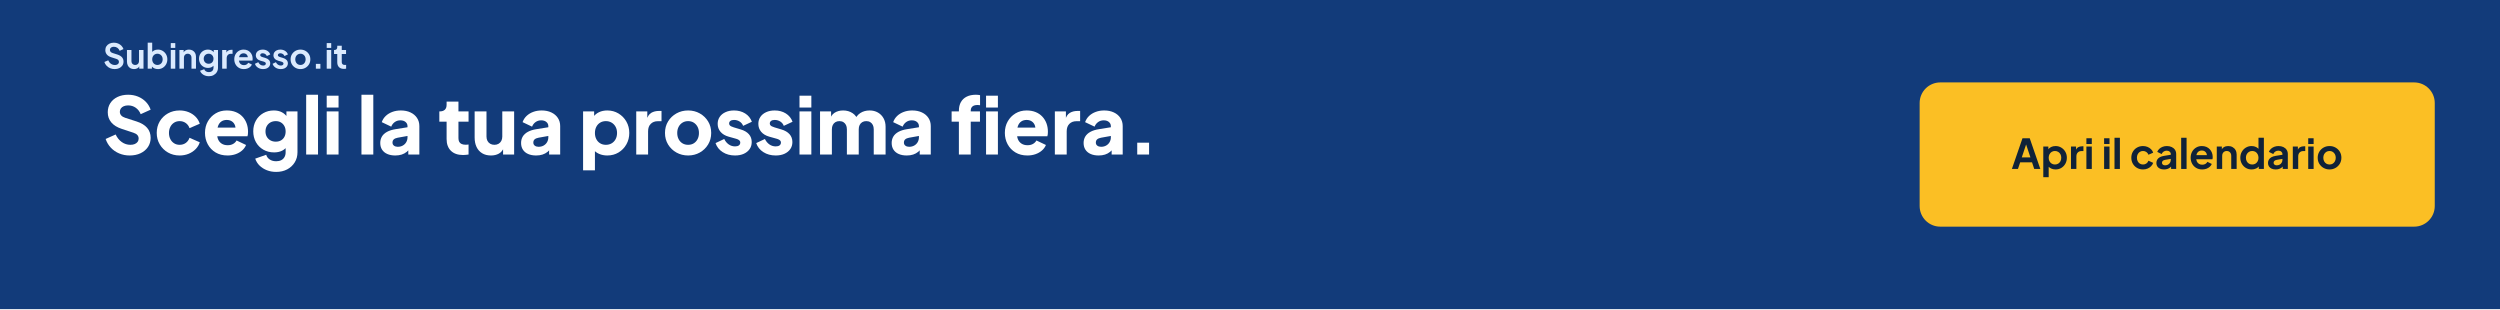
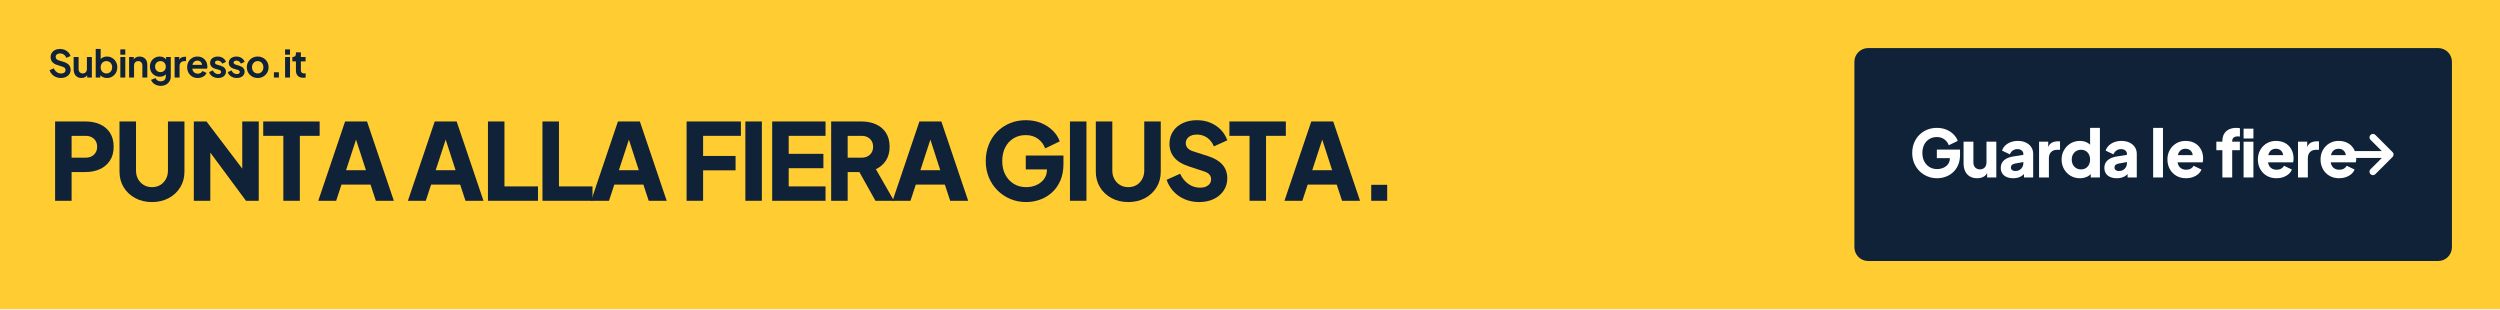
<svg xmlns="http://www.w3.org/2000/svg" width="728" height="90" viewBox="0 0 728 90" role="img" aria-labelledby="title desc">
-   <rect width="728" height="90" fill="#123b7a" />
-   <g fill="#dbeafe">
-     <path d="M338 -12Q267 -12 206.5 14.0Q146 40 102.5 86.5Q59 133 39 195L152 244Q179 180 230.0 143.5Q281 107 345 107Q381 107 407.5 118.5Q434 130 448.5 150.0Q463 170 463 198Q463 231 443.5 252.5Q424 274 385 286L242 332Q155 359 111.0 413.0Q67 467 67 540Q67 604 98.5 653.0Q130 702 186.5 729.5Q243 757 316 757Q383 757 439.0 733.5Q495 710 535.5 668.5Q576 627 596 571L484 521Q462 577 418.0 607.5Q374 638 316 638Q282 638 256.0 626.5Q230 615 215.5 594.5Q201 574 201 546Q201 515 221.0 491.5Q241 468 282 455L419 412Q508 383 552.5 332.0Q597 281 597 206Q597 142 564.0 93.0Q531 44 473.0 16.0Q415 -12 338 -12Z" transform="translate(30.000 20.000) scale(0.01 -0.01)" />
-     <path d="M255 -12Q192 -12 145.5 16.0Q99 44 74.5 94.0Q50 144 50 211V544H181V222Q181 188 194.5 162.5Q208 137 233.5 122.5Q259 108 291 108Q323 108 348.0 122.5Q373 137 387.0 163.0Q401 189 401 225V544H532V0H408V107L419 88Q400 38 356.5 13.0Q313 -12 255 -12Z" transform="translate(36.470 20.000) scale(0.01 -0.01)" />
-     <path d="M358 -12Q299 -12 249.5 11.5Q200 35 171 79L184 105V0H61V757H192V436L172 463Q200 507 248.0 531.5Q296 556 359 556Q436 556 498.0 518.0Q560 480 596.5 416.0Q633 352 633 272Q633 193 597.0 128.0Q561 63 499.0 25.5Q437 -12 358 -12ZM343 108Q388 108 423.0 129.0Q458 150 477.5 187.0Q497 224 497 272Q497 320 477.5 356.5Q458 393 423.0 414.5Q388 436 343 436Q300 436 265.5 415.0Q231 394 211.5 356.5Q192 319 192 272Q192 224 211.5 187.0Q231 150 265.5 129.0Q300 108 343 108Z" transform="translate(42.400 20.000) scale(0.01 -0.01)" />
-     <path d="M61 0V544H192V0ZM61 605V745H192V605Z" transform="translate(49.120 20.000) scale(0.01 -0.01)" />
-     <path d="M61 0V544H184V437L174 456Q193 505 236.5 530.5Q280 556 338 556Q398 556 444.5 530.0Q491 504 517.0 457.5Q543 411 543 350V0H412V319Q412 355 398.0 381.0Q384 407 359.5 421.5Q335 436 302 436Q270 436 245.0 421.5Q220 407 206.0 381.0Q192 355 192 319V0Z" transform="translate(51.640 20.000) scale(0.01 -0.01)" />
-     <path d="M325 -220Q264 -220 212.0 -200.0Q160 -180 122.5 -144.5Q85 -109 68 -61L190 -15Q202 -53 237.5 -76.5Q273 -100 325 -100Q365 -100 395.5 -85.0Q426 -70 443.0 -41.5Q460 -13 460 27V151L485 121Q457 72 410.0 47.0Q363 22 303 22Q227 22 167.0 57.0Q107 92 73.0 153.0Q39 214 39 290Q39 367 73.0 427.0Q107 487 166.0 521.5Q225 556 300 556Q361 556 407.5 530.5Q454 505 485 457L467 424V544H591V27Q591 -44 556.5 -100.0Q522 -156 462.5 -188.0Q403 -220 325 -220ZM319 143Q361 143 392.5 161.5Q424 180 442.0 213.0Q460 246 460 289Q460 331 441.5 364.5Q423 398 391.5 417.0Q360 436 319 436Q278 436 245.0 417.0Q212 398 193.5 364.5Q175 331 175 289Q175 247 193.5 214.0Q212 181 244.5 162.0Q277 143 319 143Z" transform="translate(57.570 20.000) scale(0.01 -0.01)" />
-     <path d="M61 0V544H184V423L174 441Q193 502 233.5 526.0Q274 550 331 550H363V434H316Q260 434 226.0 399.5Q192 365 192 303V0Z" transform="translate(64.090 20.000) scale(0.01 -0.01)" />
-     <path d="M319 -12Q235 -12 172.0 26.0Q109 64 74.0 129.0Q39 194 39 273Q39 355 74.5 418.5Q110 482 171.5 519.0Q233 556 309 556Q373 556 421.5 535.0Q470 514 504.0 477.0Q538 440 556.0 392.5Q574 345 574 290Q574 276 572.5 261.0Q571 246 567 235H147V335H493L431 288Q440 334 426.5 370.0Q413 406 382.5 427.0Q352 448 309 448Q268 448 236.0 427.5Q204 407 187.5 367.5Q171 328 175 272Q171 222 188.5 183.5Q206 145 240.5 124.0Q275 103 320 103Q365 103 396.5 122.0Q428 141 446 173L552 121Q536 82 502.0 52.0Q468 22 421.5 5.0Q375 -12 319 -12Z" transform="translate(67.830 20.000) scale(0.01 -0.01)" />
-     <path d="M268 -12Q181 -12 116.5 29.5Q52 71 28 142L126 189Q147 143 184.5 117.0Q222 91 268 91Q304 91 325.0 107.0Q346 123 346 149Q346 165 337.5 175.5Q329 186 314.5 193.5Q300 201 283 206L194 231Q125 251 89.5 292.0Q54 333 54 389Q54 439 79.5 476.5Q105 514 150.5 535.0Q196 556 255 556Q332 556 391.0 519.0Q450 482 475 415L375 368Q361 405 328.0 427.0Q295 449 254 449Q221 449 202.0 434.0Q183 419 183 395Q183 380 191.0 369.0Q199 358 213.5 351.0Q228 344 247 338L334 312Q401 292 437.5 252.0Q474 212 474 154Q474 105 448.0 67.5Q422 30 376.0 9.0Q330 -12 268 -12Z" transform="translate(73.950 20.000) scale(0.01 -0.01)" />
-     <path d="M268 -12Q181 -12 116.5 29.5Q52 71 28 142L126 189Q147 143 184.5 117.0Q222 91 268 91Q304 91 325.0 107.0Q346 123 346 149Q346 165 337.5 175.5Q329 186 314.5 193.5Q300 201 283 206L194 231Q125 251 89.5 292.0Q54 333 54 389Q54 439 79.5 476.5Q105 514 150.5 535.0Q196 556 255 556Q332 556 391.0 519.0Q450 482 475 415L375 368Q361 405 328.0 427.0Q295 449 254 449Q221 449 202.0 434.0Q183 419 183 395Q183 380 191.0 369.0Q199 358 213.5 351.0Q228 344 247 338L334 312Q401 292 437.5 252.0Q474 212 474 154Q474 105 448.0 67.5Q422 30 376.0 9.0Q330 -12 268 -12Z" transform="translate(79.090 20.000) scale(0.01 -0.01)" />
-     <path d="M327 -12Q247 -12 181.5 25.0Q116 62 77.5 126.0Q39 190 39 272Q39 354 77.5 418.0Q116 482 181.0 519.0Q246 556 327 556Q407 556 472.0 519.0Q537 482 575.5 418.5Q614 355 614 272Q614 190 575.0 126.0Q536 62 471.0 25.0Q406 -12 327 -12ZM327 108Q371 108 404.5 129.0Q438 150 457.5 187.5Q477 225 477 272Q477 320 457.5 356.5Q438 393 404.5 414.5Q371 436 327 436Q282 436 248.0 414.5Q214 393 194.5 356.5Q175 320 175 272Q175 225 194.5 187.5Q214 150 248.0 129.0Q282 108 327 108Z" transform="translate(84.230 20.000) scale(0.01 -0.01)" />
-     <path d="M123 0V140H255V0Z" transform="translate(90.750 20.000) scale(0.01 -0.01)" />
-     <path d="M61 0V544H192V0ZM61 605V745H192V605Z" transform="translate(94.530 20.000) scale(0.01 -0.01)" />
-     <path d="M309 -6Q217 -6 166.5 44.5Q116 95 116 187V427H22V544H32Q72 544 94.0 565.0Q116 586 116 626V668H247V544H372V427H247V194Q247 167 256.5 148.0Q266 129 286.5 119.0Q307 109 339 109Q346 109 355.5 110.0Q365 111 374 112V0Q360 -2 342.0 -4.0Q324 -6 309 -6Z" transform="translate(97.050 20.000) scale(0.01 -0.01)" />
+   <rect width="728" height="90" fill="#ffcc32" />
+   <g fill="#102238">
+     <path d="M338 -12Q267 -12 206.5 14.0Q146 40 102.5 86.5Q59 133 39 195L152 244Q179 180 230.0 143.5Q281 107 345 107Q381 107 407.5 118.5Q434 130 448.5 150.0Q463 170 463 198Q463 231 443.5 252.5Q424 274 385 286L242 332Q155 359 111.0 413.0Q67 467 67 540Q67 604 98.5 653.0Q130 702 186.5 729.5Q243 757 316 757Q383 757 439.0 733.5Q495 710 535.5 668.5Q576 627 596 571L484 521Q462 577 418.0 607.5Q374 638 316 638Q282 638 256.0 626.5Q230 615 215.5 594.5Q201 574 201 546Q201 515 221.0 491.5Q241 468 282 455L419 412Q508 383 552.5 332.0Q597 281 597 206Q597 142 564.0 93.0Q531 44 473.0 16.0Q415 -12 338 -12Z" transform="translate(14 22.58) scale(0.011 -0.011)" />
+     <path d="M255 -12Q192 -12 145.5 16.0Q99 44 74.5 94.0Q50 144 50 211V544H181V222Q181 188 194.5 162.5Q208 137 233.5 122.5Q259 108 291 108Q323 108 348.0 122.5Q373 137 387.0 163.0Q401 189 401 225V544H532V0H408V107L419 88Q400 38 356.5 13.0Q313 -12 255 -12Z" transform="translate(20.897 22.58) scale(0.011 -0.011)" />
+     <path d="M358 -12Q299 -12 249.5 11.5Q200 35 171 79L184 105V0H61V757H192V436L172 463Q200 507 248.0 531.5Q296 556 359 556Q436 556 498.0 518.0Q560 480 596.5 416.0Q633 352 633 272Q633 193 597.0 128.0Q561 63 499.0 25.5Q437 -12 358 -12ZM343 108Q388 108 423.0 129.0Q458 150 477.5 187.0Q497 224 497 272Q497 320 477.5 356.5Q458 393 423.0 414.5Q388 436 343 436Q300 436 265.5 415.0Q231 394 211.5 356.5Q192 319 192 272Q192 224 211.5 187.0Q231 150 265.5 129.0Q300 108 343 108Z" transform="translate(27.2 22.58) scale(0.011 -0.011)" />
+     <path d="M61 0V544H192V0ZM61 605V745H192V605Z" transform="translate(34.372 22.58) scale(0.011 -0.011)" />
+     <path d="M61 0V544H184V437L174 456Q193 505 236.5 530.5Q280 556 338 556Q398 556 444.5 530.0Q491 504 517.0 457.5Q543 411 543 350V0H412V319Q412 355 398.0 381.0Q384 407 359.5 421.5Q335 436 302 436Q270 436 245.0 421.5Q220 407 206.0 381.0Q192 355 192 319V0Z" transform="translate(36.924 22.58) scale(0.011 -0.011)" />
+     <path d="M325 -220Q264 -220 212.0 -200.0Q160 -180 122.5 -144.5Q85 -109 68 -61L190 -15Q202 -53 237.5 -76.5Q273 -100 325 -100Q365 -100 395.5 -85.0Q426 -70 443.0 -41.5Q460 -13 460 27V151L485 121Q457 72 410.0 47.0Q363 22 303 22Q227 22 167.0 57.0Q107 92 73.0 153.0Q39 214 39 290Q39 367 73.0 427.0Q107 487 166.0 521.5Q225 556 300 556Q361 556 407.5 530.5Q454 505 485 457L467 424V544H591V27Q591 -44 556.5 -100.0Q522 -156 462.5 -188.0Q403 -220 325 -220ZM319 143Q361 143 392.5 161.5Q424 180 442.0 213.0Q460 246 460 289Q460 331 441.5 364.5Q423 398 391.5 417.0Q360 436 319 436Q278 436 245.0 417.0Q212 398 193.5 364.5Q175 331 175 289Q175 247 193.5 214.0Q212 181 244.5 162.0Q277 143 319 143Z" transform="translate(43.227 22.58) scale(0.011 -0.011)" />
+     <path d="M61 0V544H184V423L174 441Q193 502 233.5 526.0Q274 550 331 550H363V434H316Q260 434 226.0 399.5Q192 365 192 303V0Z" transform="translate(50.179 22.58) scale(0.011 -0.011)" />
+     <path d="M319 -12Q235 -12 172.0 26.0Q109 64 74.0 129.0Q39 194 39 273Q39 355 74.5 418.5Q110 482 171.5 519.0Q233 556 309 556Q373 556 421.5 535.0Q470 514 504.0 477.0Q538 440 556.0 392.5Q574 345 574 290Q574 276 572.5 261.0Q571 246 567 235H147V335H493L431 288Q440 334 426.5 370.0Q413 406 382.5 427.0Q352 448 309 448Q268 448 236.0 427.5Q204 407 187.5 367.5Q171 328 175 272Q171 222 188.5 183.5Q206 145 240.5 124.0Q275 103 320 103Q365 103 396.5 122.0Q428 141 446 173L552 121Q536 82 502.0 52.0Q468 22 421.5 5.0Q375 -12 319 -12Z" transform="translate(54.073 22.58) scale(0.011 -0.011)" />
+     <path d="M268 -12Q181 -12 116.5 29.5Q52 71 28 142L126 189Q147 143 184.5 117.0Q222 91 268 91Q304 91 325.0 107.0Q346 123 346 149Q346 165 337.5 175.5Q329 186 314.5 193.5Q300 201 283 206L194 231Q125 251 89.5 292.0Q54 333 54 389Q54 439 79.5 476.5Q105 514 150.5 535.0Q196 556 255 556Q332 556 391.0 519.0Q450 482 475 415L375 368Q361 405 328.0 427.0Q295 449 254 449Q221 449 202.0 434.0Q183 419 183 395Q183 380 191.0 369.0Q199 358 213.5 351.0Q228 344 247 338L334 312Q401 292 437.5 252.0Q474 212 474 154Q474 105 448.0 67.5Q422 30 376.0 9.0Q330 -12 268 -12Z" transform="translate(60.585 22.58) scale(0.011 -0.011)" />
+     <path d="M268 -12Q181 -12 116.5 29.5Q52 71 28 142L126 189Q147 143 184.5 117.0Q222 91 268 91Q304 91 325.0 107.0Q346 123 346 149Q346 165 337.5 175.5Q329 186 314.5 193.5Q300 201 283 206L194 231Q125 251 89.5 292.0Q54 333 54 389Q54 439 79.5 476.5Q105 514 150.5 535.0Q196 556 255 556Q332 556 391.0 519.0Q450 482 475 415L375 368Q361 405 328.0 427.0Q295 449 254 449Q221 449 202.0 434.0Q183 419 183 395Q183 380 191.0 369.0Q199 358 213.5 351.0Q228 344 247 338L334 312Q401 292 437.5 252.0Q474 212 474 154Q474 105 448.0 67.5Q422 30 376.0 9.0Q330 -12 268 -12Z" transform="translate(66.019 22.58) scale(0.011 -0.011)" />
+     <path d="M327 -12Q247 -12 181.5 25.0Q116 62 77.5 126.0Q39 190 39 272Q39 354 77.5 418.0Q116 482 181.0 519.0Q246 556 327 556Q407 556 472.0 519.0Q537 482 575.5 418.5Q614 355 614 272Q614 190 575.0 126.0Q536 62 471.0 25.0Q406 -12 327 -12ZM327 108Q371 108 404.5 129.0Q438 150 457.5 187.5Q477 225 477 272Q477 320 457.5 356.5Q438 393 404.5 414.5Q371 436 327 436Q282 436 248.0 414.5Q214 393 194.5 356.5Q175 320 175 272Q175 225 194.5 187.5Q214 150 248.0 129.0Q282 108 327 108Z" transform="translate(71.453 22.58) scale(0.011 -0.011)" />
+     <path d="M123 0V140H255V0Z" transform="translate(78.405 22.58) scale(0.011 -0.011)" />
+     <path d="M61 0V544H192V0ZM61 605V745H192V605Z" transform="translate(82.343 22.58) scale(0.011 -0.011)" />
+     <path d="M309 -6Q217 -6 166.5 44.5Q116 95 116 187V427H22V544H32Q72 544 94.0 565.0Q116 586 116 626V668H247V544H372V427H247V194Q247 167 256.5 148.0Q266 129 286.5 119.0Q307 109 339 109Q346 109 355.5 110.0Q365 111 374 112V0Q360 -2 342.0 -4.0Q324 -6 309 -6Z" transform="translate(84.895 22.58) scale(0.011 -0.011)" />
  </g>
+   <g fill="#102238">
+     <path d="M66 0V745H352Q429 745 488.5 718.0Q548 691 582.0 638.0Q616 585 616 507Q616 431 581.5 378.0Q547 325 487.5 297.5Q428 270 352 270H221V0ZM221 405H353Q386 405 410.0 418.0Q434 431 447.5 454.0Q461 477 461 507Q461 538 447.5 561.0Q434 584 410.0 597.0Q386 610 353 610H221Z" transform="translate(14 58.467) scale(0.031 -0.031)" />
+     <path d="M362 -12Q274 -12 205.0 25.0Q136 62 96.5 126.5Q57 191 57 273V745H212V283Q212 239 231.5 203.5Q251 168 285.0 148.0Q319 128 362 128Q406 128 439.5 148.0Q473 168 492.5 203.5Q512 239 512 283V745H667V273Q667 191 627.5 126.5Q588 62 519.0 25.0Q450 -12 362 -12Z" transform="translate(33.034 58.467) scale(0.031 -0.031)" />
+     <path d="M66 0V745H185L585 218L521 203V745H676V0H556L163 531L221 546V0Z" transform="translate(54.393 58.467) scale(0.031 -0.031)" />
+     <path d="M200 0V610H11V745H541V610H355V0Z" transform="translate(76.31 58.467) scale(0.031 -0.031)" />
+     <path d="M11 0 263 745H469L721 0H552L502 152H229L179 0ZM272 287H459L345 639H387Z" transform="translate(92.337 58.467) scale(0.031 -0.031)" />
+     <path d="M11 0 263 745H469L721 0H552L502 152H229L179 0ZM272 287H459L345 639H387Z" transform="translate(118.439 58.467) scale(0.031 -0.031)" />
+     <path d="M66 0V745H221V135H536V0Z" transform="translate(140.046 58.467) scale(0.031 -0.031)" />
+     <path d="M66 0V745H221V135H536V0Z" transform="translate(155.918 58.467) scale(0.031 -0.031)" />
+     <path d="M11 0 263 745H469L721 0H552L502 152H229L179 0ZM272 287H459L345 639H387Z" transform="translate(171.79 58.467) scale(0.031 -0.031)" />
+     <path d="M66 0V745H576V610H221V421H526V286H221V0Z" transform="translate(197.892 58.467) scale(0.031 -0.031)" />
+     <path d="M66 0V745H221V0Z" transform="translate(215.004 58.467) scale(0.031 -0.031)" />
+     <path d="M66 0V745H567V610H221V441H547V306H221V135H567V0Z" transform="translate(222.816 58.467) scale(0.031 -0.031)" />
+     <path d="M66 0V745H351Q428 745 487.5 718.0Q547 691 581.0 638.0Q615 585 615 507Q615 431 580.0 377.5Q545 324 486 297L656 0H482L298 329L398 270H221V0ZM221 405H352Q385 405 409.0 418.0Q433 431 446.5 454.0Q460 477 460 507Q460 538 446.5 561.0Q433 584 409.0 597.0Q385 610 352 610H221Z" transform="translate(239.99 58.467) scale(0.031 -0.031)" />
+     <path d="M11 0 263 745H469L721 0H552L502 152H229L179 0ZM272 287H459L345 639H387Z" transform="translate(259.582 58.467) scale(0.031 -0.031)" />
+     <path d="M424 -12Q344 -12 275.0 17.0Q206 46 154.0 98.0Q102 150 73.0 220.0Q44 290 44 373Q44 456 72.0 526.5Q100 597 151.0 648.5Q202 700 270.5 728.5Q339 757 420 757Q501 757 565.5 730.0Q630 703 675.0 658.0Q720 613 739 558L602 492Q583 546 535.5 581.5Q488 617 420 617Q354 617 304.0 586.0Q254 555 226.5 500.5Q199 446 199 373Q199 300 228.0 245.0Q257 190 307.5 159.0Q358 128 424 128Q475 128 519.5 147.5Q564 167 591.5 204.0Q619 241 619 293V355L690 295H420V425H774V346Q774 255 744.0 187.5Q714 120 663.5 75.5Q613 31 550.5 9.5Q488 -12 424 -12Z" transform="translate(285.684 58.467) scale(0.031 -0.031)" />
+     <path d="M66 0V745H221V0Z" transform="translate(309.523 58.467) scale(0.031 -0.031)" />
+     <path d="M362 -12Q274 -12 205.0 25.0Q136 62 96.5 126.5Q57 191 57 273V745H212V283Q212 239 231.5 203.5Q251 168 285.0 148.0Q319 128 362 128Q406 128 439.5 148.0Q473 168 492.5 203.5Q512 239 512 283V745H667V273Q667 191 627.5 126.5Q588 62 519.0 25.0Q450 -12 362 -12Z" transform="translate(317.335 58.467) scale(0.031 -0.031)" />
+     <path d="M337 -12Q267 -12 205.5 13.5Q144 39 99.5 86.0Q55 133 33 197L160 254Q188 193 237.5 158.0Q287 123 347 123Q379 123 402.0 133.0Q425 143 438.0 160.5Q451 178 451 202Q451 228 435.0 246.5Q419 265 385 276L239 324Q150 353 105.0 406.5Q60 460 60 535Q60 601 92.5 651.0Q125 701 183.5 729.0Q242 757 318 757Q385 757 442.0 734.0Q499 711 540.5 669.0Q582 627 603 568L477 511Q456 563 414.0 592.5Q372 622 318 622Q287 622 263.0 612.0Q239 602 226.0 583.5Q213 565 213 541Q213 515 230.0 495.5Q247 476 281 465L424 419Q514 390 558.5 338.0Q603 286 603 211Q603 146 569.0 95.5Q535 45 475.5 16.5Q416 -12 337 -12Z" transform="translate(338.694 58.467) scale(0.031 -0.031)" />
+     <path d="M200 0V610H11V745H541V610H355V0Z" transform="translate(357.666 58.467) scale(0.031 -0.031)" />
+     <path d="M11 0 263 745H469L721 0H552L502 152H229L179 0ZM272 287H459L345 639H387Z" transform="translate(373.693 58.467) scale(0.031 -0.031)" />
+     <path d="M129 0V150H279V0Z" transform="translate(395.3 58.467) scale(0.031 -0.031)" />
+   </g>
+   <rect x="540" y="14" width="174" height="62" rx="4" fill="#102238" />
  <g fill="#ffffff">
-     <path d="M337 -12Q267 -12 205.5 13.5Q144 39 99.5 86.0Q55 133 33 197L160 254Q188 193 237.5 158.0Q287 123 347 123Q379 123 402.0 133.0Q425 143 438.0 160.5Q451 178 451 202Q451 228 435.0 246.5Q419 265 385 276L239 324Q150 353 105.0 406.5Q60 460 60 535Q60 601 92.5 651.0Q125 701 183.5 729.0Q242 757 318 757Q385 757 442.0 734.0Q499 711 540.5 669.0Q582 627 603 568L477 511Q456 563 414.0 592.5Q372 622 318 622Q287 622 263.0 612.0Q239 602 226.0 583.5Q213 565 213 541Q213 515 230.0 495.5Q247 476 281 465L424 419Q514 390 558.5 338.0Q603 286 603 211Q603 146 569.0 95.5Q535 45 475.5 16.5Q416 -12 337 -12Z" transform="translate(30.000 45.000) scale(0.023 -0.023)" />
-     <path d="M323 -12Q241 -12 175.5 25.5Q110 63 71.5 128.0Q33 193 33 274Q33 355 71.0 419.5Q109 484 175.0 521.0Q241 558 323 558Q384 558 436.0 537.0Q488 516 525.0 478.5Q562 441 578 390L448 334Q434 375 400.5 399.0Q367 423 323 423Q284 423 253.5 404.0Q223 385 205.5 351.0Q188 317 188 273Q188 229 205.5 195.0Q223 161 253.5 142.0Q284 123 323 123Q368 123 401.0 147.0Q434 171 448 212L578 155Q563 107 526.0 69.0Q489 31 437.0 9.5Q385 -12 323 -12Z" transform="translate(44.881 45.000) scale(0.023 -0.023)" />
-     <path d="M318 -12Q231 -12 167.0 26.5Q103 65 68.0 130.0Q33 195 33 274Q33 356 69.5 420.0Q106 484 168.0 521.0Q230 558 308 558Q373 558 423.0 537.5Q473 517 507.5 480.0Q542 443 560.0 394.5Q578 346 578 289Q578 273 576.5 257.5Q575 242 571 231H162V341H486L415 289Q425 332 414.0 365.5Q403 399 375.5 418.5Q348 438 308 438Q269 438 241.0 419.0Q213 400 199.0 363.0Q185 326 188 273Q184 227 199.0 192.0Q214 157 245.0 137.5Q276 118 320 118Q360 118 388.5 134.0Q417 150 433 178L553 121Q537 81 502.5 51.0Q468 21 421.0 4.5Q374 -12 318 -12Z" transform="translate(58.934 45.000) scale(0.023 -0.023)" />
-     <path d="M323 -220Q260 -220 206.0 -199.0Q152 -178 113.5 -140.5Q75 -103 58 -52L197 -3Q208 -41 242.0 -63.0Q276 -85 323 -85Q360 -85 387.0 -71.5Q414 -58 428.5 -32.0Q443 -6 443 29V154L472 118Q444 72 400.0 49.5Q356 27 297 27Q221 27 161.0 61.5Q101 96 67.0 156.5Q33 217 33 294Q33 371 67.0 430.5Q101 490 160.0 524.0Q219 558 294 558Q353 558 397.0 534.5Q441 511 472 463L453 427V546H593V29Q593 -43 558.0 -99.5Q523 -156 462.5 -188.0Q402 -220 323 -220ZM318 163Q356 163 384.0 179.0Q412 195 427.5 224.0Q443 253 443 292Q443 331 427.0 360.5Q411 390 383.0 406.5Q355 423 318 423Q280 423 250.5 406.5Q221 390 204.5 360.5Q188 331 188 292Q188 254 204.5 225.0Q221 196 250.5 179.5Q280 163 318 163Z" transform="translate(72.987 45.000) scale(0.023 -0.023)" />
-     <path d="M55 0V757H205V0Z" transform="translate(87.891 45.000) scale(0.023 -0.023)" />
-     <path d="M55 0V546H205V0ZM55 595V745H205V595Z" transform="translate(93.871 45.000) scale(0.023 -0.023)" />
-     <path d="M55 0V757H205V0Z" transform="translate(103.991 45.000) scale(0.023 -0.023)" />
-     <path d="M224 -12Q165 -12 122.0 7.0Q79 26 56.0 61.5Q33 97 33 146Q33 192 54.0 227.5Q75 263 118.5 287.0Q162 311 227 321L394 348V238L254 213Q222 207 205.0 192.5Q188 178 188 151Q188 126 207.0 112.0Q226 98 254 98Q291 98 319.0 114.0Q347 130 362.5 157.5Q378 185 378 218V360Q378 391 353.5 412.0Q329 433 287 433Q247 433 216.5 411.0Q186 389 172 353L52 410Q68 456 103.0 489.0Q138 522 187.0 540.0Q236 558 294 558Q363 558 416.0 533.0Q469 508 498.5 463.5Q528 419 528 360V0H388V88L422 94Q398 58 369.0 34.5Q340 11 304.0 -0.5Q268 -12 224 -12Z" transform="translate(109.971 45.000) scale(0.023 -0.023)" />
-     <path d="M318 -6Q219 -6 164.5 47.5Q110 101 110 197V416H18V546H23Q65 546 87.5 567.0Q110 588 110 630V670H260V546H388V416H260V207Q260 179 270.0 160.5Q280 142 301.0 133.0Q322 124 353 124Q360 124 369.0 125.0Q378 126 388 127V0Q373 -2 354.0 -4.0Q335 -6 318 -6Z" transform="translate(127.520 45.000) scale(0.023 -0.023)" />
-     <path d="M251 -12Q185 -12 138.5 16.5Q92 45 68.0 96.0Q44 147 44 215V546H194V227Q194 196 206.5 172.5Q219 149 242.0 136.0Q265 123 294 123Q324 123 346.5 136.0Q369 149 381.5 172.5Q394 196 394 227V546H544V0H404V108L412 84Q393 35 350.5 11.5Q308 -12 251 -12Z" transform="translate(137.203 45.000) scale(0.023 -0.023)" />
-     <path d="M224 -12Q165 -12 122.0 7.0Q79 26 56.0 61.5Q33 97 33 146Q33 192 54.0 227.5Q75 263 118.5 287.0Q162 311 227 321L394 348V238L254 213Q222 207 205.0 192.5Q188 178 188 151Q188 126 207.0 112.0Q226 98 254 98Q291 98 319.0 114.0Q347 130 362.5 157.5Q378 185 378 218V360Q378 391 353.5 412.0Q329 433 287 433Q247 433 216.5 411.0Q186 389 172 353L52 410Q68 456 103.0 489.0Q138 522 187.0 540.0Q236 558 294 558Q363 558 416.0 533.0Q469 508 498.5 463.5Q528 419 528 360V0H388V88L422 94Q398 58 369.0 34.5Q340 11 304.0 -0.5Q268 -12 224 -12Z" transform="translate(150.980 45.000) scale(0.023 -0.023)" />
-     <path d="M55 -200V546H195V442L182 472Q209 513 255.5 535.5Q302 558 362 558Q440 558 503.0 520.0Q566 482 603.0 417.5Q640 353 640 273Q640 194 603.5 129.0Q567 64 504.0 26.0Q441 -12 361 -12Q305 -12 257.5 8.5Q210 29 181 69L205 100V-200ZM343 123Q385 123 417.0 142.0Q449 161 467.0 195.0Q485 229 485 273Q485 317 467.0 350.5Q449 384 417.0 403.5Q385 423 343 423Q303 423 271.5 404.0Q240 385 222.5 351.0Q205 317 205 273Q205 229 222.5 195.0Q240 161 271.5 142.0Q303 123 343 123Z" transform="translate(168.529 45.000) scale(0.023 -0.023)" />
-     <path d="M55 0V546H195V415L185 434Q203 503 244.5 527.5Q286 552 343 552H375V422H328Q273 422 239.0 388.5Q205 355 205 294V0Z" transform="translate(184.008 45.000) scale(0.023 -0.023)" />
-     <path d="M326 -12Q245 -12 178.5 25.0Q112 62 72.5 126.5Q33 191 33 273Q33 356 72.5 420.0Q112 484 178.5 521.0Q245 558 326 558Q407 558 473.0 521.0Q539 484 578.5 420.0Q618 356 618 273Q618 191 578.5 126.5Q539 62 473.0 25.0Q407 -12 326 -12ZM326 123Q367 123 397.5 142.0Q428 161 445.5 195.0Q463 229 463 273Q463 317 445.5 350.5Q428 384 397.5 403.5Q367 423 326 423Q285 423 254.0 403.5Q223 384 205.5 350.5Q188 317 188 273Q188 229 205.5 195.0Q223 161 254.0 142.0Q285 123 326 123Z" transform="translate(192.886 45.000) scale(0.023 -0.023)" />
-     <path d="M269 -12Q179 -12 112.5 30.5Q46 73 22 145L132 197Q153 153 189.0 128.0Q225 103 269 103Q301 103 318.0 116.0Q335 129 335 152Q335 164 329.0 172.5Q323 181 311.0 188.0Q299 195 281 200L188 226Q121 245 85.0 287.5Q49 330 49 388Q49 439 75.0 477.0Q101 515 148.0 536.5Q195 558 256 558Q336 558 396.5 520.5Q457 483 482 415L371 363Q359 397 327.5 417.5Q296 438 256 438Q227 438 210.5 426.0Q194 414 194 393Q194 382 200.0 373.0Q206 364 219.5 357.0Q233 350 253 344L340 318Q408 298 444.0 257.5Q480 217 480 158Q480 107 453.5 69.0Q427 31 380.0 9.5Q333 -12 269 -12Z" transform="translate(207.859 45.000) scale(0.023 -0.023)" />
-     <path d="M269 -12Q179 -12 112.5 30.5Q46 73 22 145L132 197Q153 153 189.0 128.0Q225 103 269 103Q301 103 318.0 116.0Q335 129 335 152Q335 164 329.0 172.5Q323 181 311.0 188.0Q299 195 281 200L188 226Q121 245 85.0 287.5Q49 330 49 388Q49 439 75.0 477.0Q101 515 148.0 536.5Q195 558 256 558Q336 558 396.5 520.5Q457 483 482 415L371 363Q359 397 327.5 417.5Q296 438 256 438Q227 438 210.5 426.0Q194 414 194 393Q194 382 200.0 373.0Q206 364 219.5 357.0Q233 350 253 344L340 318Q408 298 444.0 257.5Q480 217 480 158Q480 107 453.5 69.0Q427 31 380.0 9.5Q333 -12 269 -12Z" transform="translate(219.704 45.000) scale(0.023 -0.023)" />
-     <path d="M55 0V546H205V0ZM55 595V745H205V595Z" transform="translate(231.549 45.000) scale(0.023 -0.023)" />
-     <path d="M55 0V546H195V413L180 435Q192 498 238.0 528.0Q284 558 348 558Q416 558 467.5 523.5Q519 489 532 431L489 427Q516 494 566.0 526.0Q616 558 683 558Q742 558 787.5 532.0Q833 506 859.0 459.5Q885 413 885 351V0H735V319Q735 351 723.5 374.0Q712 397 691.0 410.0Q670 423 640 423Q611 423 589.5 410.0Q568 397 556.5 374.0Q545 351 545 319V0H395V319Q395 351 383.5 374.0Q372 397 351.0 410.0Q330 423 300 423Q271 423 249.5 410.0Q228 397 216.5 374.0Q205 351 205 319V0Z" transform="translate(237.529 45.000) scale(0.023 -0.023)" />
-     <path d="M224 -12Q165 -12 122.0 7.0Q79 26 56.0 61.5Q33 97 33 146Q33 192 54.0 227.5Q75 263 118.5 287.0Q162 311 227 321L394 348V238L254 213Q222 207 205.0 192.5Q188 178 188 151Q188 126 207.0 112.0Q226 98 254 98Q291 98 319.0 114.0Q347 130 362.5 157.5Q378 185 378 218V360Q378 391 353.5 412.0Q329 433 287 433Q247 433 216.5 411.0Q186 389 172 353L52 410Q68 456 103.0 489.0Q138 522 187.0 540.0Q236 558 294 558Q363 558 416.0 533.0Q469 508 498.5 463.5Q528 419 528 360V0H388V88L422 94Q398 58 369.0 34.5Q340 11 304.0 -0.5Q268 -12 224 -12Z" transform="translate(258.896 45.000) scale(0.023 -0.023)" />
-     <path d="M121 0V416H29V546H121V554Q121 619 146.5 664.0Q172 709 220.0 733.0Q268 757 336 757Q349 757 364.0 755.5Q379 754 389 752V624Q379 626 371.5 626.5Q364 627 356 627Q314 627 292.5 608.5Q271 590 271 554V546H388V416H271V0Z" transform="translate(276.445 45.000) scale(0.023 -0.023)" />
-     <path d="M55 0V546H205V0ZM55 595V745H205V595Z" transform="translate(285.875 45.000) scale(0.023 -0.023)" />
-     <path d="M318 -12Q231 -12 167.0 26.5Q103 65 68.0 130.0Q33 195 33 274Q33 356 69.5 420.0Q106 484 168.0 521.0Q230 558 308 558Q373 558 423.0 537.5Q473 517 507.5 480.0Q542 443 560.0 394.5Q578 346 578 289Q578 273 576.5 257.5Q575 242 571 231H162V341H486L415 289Q425 332 414.0 365.5Q403 399 375.5 418.5Q348 438 308 438Q269 438 241.0 419.0Q213 400 199.0 363.0Q185 326 188 273Q184 227 199.0 192.0Q214 157 245.0 137.5Q276 118 320 118Q360 118 388.5 134.0Q417 150 433 178L553 121Q537 81 502.5 51.0Q468 21 421.0 4.5Q374 -12 318 -12Z" transform="translate(291.855 45.000) scale(0.023 -0.023)" />
-     <path d="M55 0V546H195V415L185 434Q203 503 244.5 527.5Q286 552 343 552H375V422H328Q273 422 239.0 388.5Q205 355 205 294V0Z" transform="translate(305.908 45.000) scale(0.023 -0.023)" />
-     <path d="M224 -12Q165 -12 122.0 7.0Q79 26 56.0 61.5Q33 97 33 146Q33 192 54.0 227.5Q75 263 118.5 287.0Q162 311 227 321L394 348V238L254 213Q222 207 205.0 192.5Q188 178 188 151Q188 126 207.0 112.0Q226 98 254 98Q291 98 319.0 114.0Q347 130 362.5 157.5Q378 185 378 218V360Q378 391 353.5 412.0Q329 433 287 433Q247 433 216.5 411.0Q186 389 172 353L52 410Q68 456 103.0 489.0Q138 522 187.0 540.0Q236 558 294 558Q363 558 416.0 533.0Q469 508 498.5 463.5Q528 419 528 360V0H388V88L422 94Q398 58 369.0 34.5Q340 11 304.0 -0.5Q268 -12 224 -12Z" transform="translate(314.786 45.000) scale(0.023 -0.023)" />
-     <path d="M129 0V150H279V0Z" transform="translate(328.195 45.000) scale(0.023 -0.023)" />
+     <path d="M424 -12Q344 -12 275.0 17.0Q206 46 154.0 98.0Q102 150 73.0 220.0Q44 290 44 373Q44 456 72.0 526.5Q100 597 151.0 648.5Q202 700 270.5 728.5Q339 757 420 757Q501 757 565.5 730.0Q630 703 675.0 658.0Q720 613 739 558L602 492Q583 546 535.5 581.5Q488 617 420 617Q354 617 304.0 586.0Q254 555 226.5 500.5Q199 446 199 373Q199 300 228.0 245.0Q257 190 307.5 159.0Q358 128 424 128Q475 128 519.5 147.5Q564 167 591.5 204.0Q619 241 619 293V355L690 295H420V425H774V346Q774 255 744.0 187.5Q714 120 663.5 75.5Q613 31 550.5 9.5Q488 -12 424 -12Z" transform="translate(556 51.6745) scale(0.01907 -0.01907)" />
+     <path d="M251 -12Q185 -12 138.5 16.5Q92 45 68.0 96.0Q44 147 44 215V546H194V227Q194 196 206.5 172.5Q219 149 242.0 136.0Q265 123 294 123Q324 123 346.5 136.0Q369 149 381.5 172.5Q394 196 394 227V546H544V0H404V108L412 84Q393 35 350.5 11.5Q308 -12 251 -12Z" transform="translate(570.9509 51.6745) scale(0.01907 -0.01907)" />
+     <path d="M224 -12Q165 -12 122.0 7.0Q79 26 56.0 61.5Q33 97 33 146Q33 192 54.0 227.5Q75 263 118.5 287.0Q162 311 227 321L394 348V238L254 213Q222 207 205.0 192.5Q188 178 188 151Q188 126 207.0 112.0Q226 98 254 98Q291 98 319.0 114.0Q347 130 362.5 157.5Q378 185 378 218V360Q378 391 353.5 412.0Q329 433 287 433Q247 433 216.5 411.0Q186 389 172 353L52 410Q68 456 103.0 489.0Q138 522 187.0 540.0Q236 558 294 558Q363 558 416.0 533.0Q469 508 498.5 463.5Q528 419 528 360V0H388V88L422 94Q398 58 369.0 34.5Q340 11 304.0 -0.5Q268 -12 224 -12Z" transform="translate(581.9924 51.6745) scale(0.01907 -0.01907)" />
+     <path d="M55 0V546H195V415L185 434Q203 503 244.5 527.5Q286 552 343 552H375V422H328Q273 422 239.0 388.5Q205 355 205 294V0Z" transform="translate(592.7288 51.6745) scale(0.01907 -0.01907)" />
+     <path d="M312 -12Q232 -12 169.0 26.0Q106 64 69.5 129.0Q33 194 33 273Q33 353 70.0 417.5Q107 482 170.0 520.0Q233 558 311 558Q371 558 417.5 535.5Q464 513 491 472L468 442V757H618V0H478V100L492 69Q464 29 416.0 8.5Q368 -12 312 -12ZM330 123Q371 123 402.0 142.0Q433 161 450.5 195.0Q468 229 468 273Q468 317 450.5 351.0Q433 385 402.0 404.0Q371 423 330 423Q289 423 256.5 403.5Q224 384 206.0 350.5Q188 317 188 273Q188 229 206.0 195.0Q224 161 256.5 142.0Q289 123 330 123Z" transform="translate(599.7084 51.6745) scale(0.01907 -0.01907)" />
+     <path d="M224 -12Q165 -12 122.0 7.0Q79 26 56.0 61.5Q33 97 33 146Q33 192 54.0 227.5Q75 263 118.5 287.0Q162 311 227 321L394 348V238L254 213Q222 207 205.0 192.5Q188 178 188 151Q188 126 207.0 112.0Q226 98 254 98Q291 98 319.0 114.0Q347 130 362.5 157.5Q378 185 378 218V360Q378 391 353.5 412.0Q329 433 287 433Q247 433 216.5 411.0Q186 389 172 353L52 410Q68 456 103.0 489.0Q138 522 187.0 540.0Q236 558 294 558Q363 558 416.0 533.0Q469 508 498.5 463.5Q528 419 528 360V0H388V88L422 94Q398 58 369.0 34.5Q340 11 304.0 -0.5Q268 -12 224 -12Z" transform="translate(612.1611 51.6745) scale(0.01907 -0.01907)" />
+     <path d="M55 0V757H205V0Z" transform="translate(625.9488 51.6745) scale(0.01907 -0.01907)" />
+     <path d="M318 -12Q231 -12 167.0 26.5Q103 65 68.0 130.0Q33 195 33 274Q33 356 69.5 420.0Q106 484 168.0 521.0Q230 558 308 558Q373 558 423.0 537.5Q473 517 507.5 480.0Q542 443 560.0 394.5Q578 346 578 289Q578 273 576.5 257.5Q575 242 571 231H162V341H486L415 289Q425 332 414.0 365.5Q403 399 375.5 418.5Q348 438 308 438Q269 438 241.0 419.0Q213 400 199.0 363.0Q185 326 188 273Q184 227 199.0 192.0Q214 157 245.0 137.5Q276 118 320 118Q360 118 388.5 134.0Q417 150 433 178L553 121Q537 81 502.5 51.0Q468 21 421.0 4.5Q374 -12 318 -12Z" transform="translate(630.5256 51.6745) scale(0.01907 -0.01907)" />
+     <path d="M121 0V416H29V546H121V554Q121 619 146.5 664.0Q172 709 220.0 733.0Q268 757 336 757Q349 757 364.0 755.5Q379 754 389 752V624Q379 626 371.5 626.5Q364 627 356 627Q314 627 292.5 608.5Q271 590 271 554V546H388V416H271V0Z" transform="translate(644.8471 51.6745) scale(0.01907 -0.01907)" />
+     <path d="M55 0V546H205V0ZM55 595V745H205V595Z" transform="translate(652.2844 51.6745) scale(0.01907 -0.01907)" />
+     <path d="M318 -12Q231 -12 167.0 26.5Q103 65 68.0 130.0Q33 195 33 274Q33 356 69.5 420.0Q106 484 168.0 521.0Q230 558 308 558Q373 558 423.0 537.5Q473 517 507.5 480.0Q542 443 560.0 394.5Q578 346 578 289Q578 273 576.5 257.5Q575 242 571 231H162V341H486L415 289Q425 332 414.0 365.5Q403 399 375.5 418.5Q348 438 308 438Q269 438 241.0 419.0Q213 400 199.0 363.0Q185 326 188 273Q184 227 199.0 192.0Q214 157 245.0 137.5Q276 118 320 118Q360 118 388.5 134.0Q417 150 433 178L553 121Q537 81 502.5 51.0Q468 21 421.0 4.5Q374 -12 318 -12Z" transform="translate(656.8612 51.6745) scale(0.01907 -0.01907)" />
+     <path d="M55 0V546H195V415L185 434Q203 503 244.5 527.5Q286 552 343 552H375V422H328Q273 422 239.0 388.5Q205 355 205 294V0Z" transform="translate(668.1316 51.6745) scale(0.01907 -0.01907)" />
+     <path d="M318 -12Q231 -12 167.0 26.5Q103 65 68.0 130.0Q33 195 33 274Q33 356 69.5 420.0Q106 484 168.0 521.0Q230 558 308 558Q373 558 423.0 537.5Q473 517 507.5 480.0Q542 443 560.0 394.5Q578 346 578 289Q578 273 576.5 257.5Q575 242 571 231H162V341H486L415 289Q425 332 414.0 365.5Q403 399 375.5 418.5Q348 438 308 438Q269 438 241.0 419.0Q213 400 199.0 363.0Q185 326 188 273Q184 227 199.0 192.0Q214 157 245.0 137.5Q276 118 320 118Q360 118 388.5 134.0Q417 150 433 178L553 121Q537 81 502.5 51.0Q468 21 421.0 4.5Q374 -12 318 -12Z" transform="translate(675.1112 51.6745) scale(0.01907 -0.01907)" />
  </g>
-   <rect x="559.00" y="24.00" width="150.00" height="42.00" rx="6" fill="#fbbf24" />
-   <g fill="#102238">
-     <path d="M11 0 268 745H444L701 0H553L500 160H212L158 0ZM251 280H461L337 651H375Z" transform="translate(585.730 49.200) scale(0.012 -0.012)" />
-     <path d="M61 -200V544H184V436L172 463Q200 507 248.0 531.5Q296 556 359 556Q436 556 498.0 518.0Q560 480 596.5 416.0Q633 352 633 272Q633 193 597.0 128.0Q561 63 499.0 25.5Q437 -12 358 -12Q299 -12 249.5 11.5Q200 35 171 79L192 105V-200ZM343 108Q388 108 423.0 129.0Q458 150 477.5 187.0Q497 224 497 272Q497 320 477.5 356.5Q458 393 423.0 414.5Q388 436 343 436Q300 436 265.5 415.0Q231 394 211.5 356.5Q192 319 192 272Q192 224 211.5 187.0Q231 150 265.5 129.0Q300 108 343 108Z" transform="translate(594.274 49.200) scale(0.012 -0.012)" />
-     <path d="M61 0V544H184V423L174 441Q193 502 233.5 526.0Q274 550 331 550H363V434H316Q260 434 226.0 399.5Q192 365 192 303V0Z" transform="translate(602.338 49.200) scale(0.012 -0.012)" />
-     <path d="M61 0V544H192V0ZM61 605V745H192V605Z" transform="translate(606.826 49.200) scale(0.012 -0.012)" />
-     <path d="M61 0V544H192V0ZM61 605V745H192V605Z" transform="translate(611.986 49.200) scale(0.012 -0.012)" />
-     <path d="M61 0V757H192V0Z" transform="translate(615.010 49.200) scale(0.012 -0.012)" />
-     <path d="M323 -12Q242 -12 177.5 25.5Q113 63 76.0 127.5Q39 192 39 273Q39 354 76.0 418.0Q113 482 177.5 519.0Q242 556 323 556Q381 556 431.0 535.5Q481 515 517.5 479.5Q554 444 570 395L455 345Q440 386 404.5 411.0Q369 436 323 436Q280 436 246.5 415.0Q213 394 194.0 357.0Q175 320 175 272Q175 224 194.0 187.0Q213 150 246.5 129.0Q280 108 323 108Q370 108 405.0 133.0Q440 158 455 200L570 148Q554 102 518.0 65.5Q482 29 432.0 8.5Q382 -12 323 -12Z" transform="translate(620.170 49.200) scale(0.012 -0.012)" />
-     <path d="M226 -12Q169 -12 127.0 7.0Q85 26 62.0 61.5Q39 97 39 144Q39 189 59.0 224.5Q79 260 121.0 284.0Q163 308 227 318L405 347V247L252 221Q213 214 194.0 196.0Q175 178 175 149Q175 121 196.5 104.5Q218 88 250 88Q291 88 322.5 105.5Q354 123 371.5 154.0Q389 185 389 222V362Q389 397 361.5 420.5Q334 444 289 444Q247 444 214.5 421.5Q182 399 167 362L60 414Q76 457 110.5 488.5Q145 520 192.0 538.0Q239 556 294 556Q361 556 412.0 531.5Q463 507 491.5 463.5Q520 420 520 362V0H396V93L424 95Q403 60 374.0 36.5Q345 13 308.0 0.5Q271 -12 226 -12Z" transform="translate(627.466 49.200) scale(0.012 -0.012)" />
-     <path d="M61 0V757H192V0Z" transform="translate(634.426 49.200) scale(0.012 -0.012)" />
-     <path d="M319 -12Q235 -12 172.0 26.0Q109 64 74.0 129.0Q39 194 39 273Q39 355 74.5 418.5Q110 482 171.5 519.0Q233 556 309 556Q373 556 421.5 535.0Q470 514 504.0 477.0Q538 440 556.0 392.5Q574 345 574 290Q574 276 572.5 261.0Q571 246 567 235H147V335H493L431 288Q440 334 426.5 370.0Q413 406 382.5 427.0Q352 448 309 448Q268 448 236.0 427.5Q204 407 187.5 367.5Q171 328 175 272Q171 222 188.5 183.5Q206 145 240.5 124.0Q275 103 320 103Q365 103 396.5 122.0Q428 141 446 173L552 121Q536 82 502.0 52.0Q468 22 421.5 5.0Q375 -12 319 -12Z" transform="translate(637.450 49.200) scale(0.012 -0.012)" />
-     <path d="M61 0V544H184V437L174 456Q193 505 236.5 530.5Q280 556 338 556Q398 556 444.5 530.0Q491 504 517.0 457.5Q543 411 543 350V0H412V319Q412 355 398.0 381.0Q384 407 359.5 421.5Q335 436 302 436Q270 436 245.0 421.5Q220 407 206.0 381.0Q192 355 192 319V0Z" transform="translate(644.794 49.200) scale(0.012 -0.012)" />
-     <path d="M314 -12Q235 -12 173.0 25.5Q111 63 75.0 128.0Q39 193 39 272Q39 352 75.0 416.0Q111 480 173.5 518.0Q236 556 313 556Q375 556 423.5 531.5Q472 507 500 463L480 436V757H611V0H487V105L501 79Q473 35 423.0 11.5Q373 -12 314 -12ZM328 108Q373 108 407.0 129.0Q441 150 460.5 187.0Q480 224 480 272Q480 319 460.5 356.5Q441 394 407.0 415.0Q373 436 328 436Q284 436 249.0 414.5Q214 393 194.5 356.5Q175 320 175 272Q175 224 194.5 187.0Q214 150 249.0 129.0Q284 108 328 108Z" transform="translate(651.910 49.200) scale(0.012 -0.012)" />
-     <path d="M226 -12Q169 -12 127.0 7.0Q85 26 62.0 61.5Q39 97 39 144Q39 189 59.0 224.5Q79 260 121.0 284.0Q163 308 227 318L405 347V247L252 221Q213 214 194.0 196.0Q175 178 175 149Q175 121 196.5 104.5Q218 88 250 88Q291 88 322.5 105.5Q354 123 371.5 154.0Q389 185 389 222V362Q389 397 361.5 420.5Q334 444 289 444Q247 444 214.5 421.5Q182 399 167 362L60 414Q76 457 110.5 488.5Q145 520 192.0 538.0Q239 556 294 556Q361 556 412.0 531.5Q463 507 491.5 463.5Q520 420 520 362V0H396V93L424 95Q403 60 374.0 36.5Q345 13 308.0 0.5Q271 -12 226 -12Z" transform="translate(659.974 49.200) scale(0.012 -0.012)" />
-     <path d="M61 0V544H184V423L174 441Q193 502 233.5 526.0Q274 550 331 550H363V434H316Q260 434 226.0 399.5Q192 365 192 303V0Z" transform="translate(666.934 49.200) scale(0.012 -0.012)" />
-     <path d="M61 0V544H192V0ZM61 605V745H192V605Z" transform="translate(671.422 49.200) scale(0.012 -0.012)" />
-     <path d="M327 -12Q247 -12 181.5 25.0Q116 62 77.5 126.0Q39 190 39 272Q39 354 77.5 418.0Q116 482 181.0 519.0Q246 556 327 556Q407 556 472.0 519.0Q537 482 575.5 418.5Q614 355 614 272Q614 190 575.0 126.0Q536 62 471.0 25.0Q406 -12 327 -12ZM327 108Q371 108 404.5 129.0Q438 150 457.5 187.5Q477 225 477 272Q477 320 457.5 356.5Q438 393 404.5 414.5Q371 436 327 436Q282 436 248.0 414.5Q214 393 194.5 356.5Q175 320 175 272Q175 225 194.5 187.5Q214 150 248.0 129.0Q282 108 327 108Z" transform="translate(674.446 49.200) scale(0.012 -0.012)" />
-   </g>
+   <path d="M686.0 45.0h10m-5 -5 5 5 -5 5" fill="none" stroke="#ffffff" stroke-width="2" stroke-linecap="round" stroke-linejoin="round" />
</svg>
